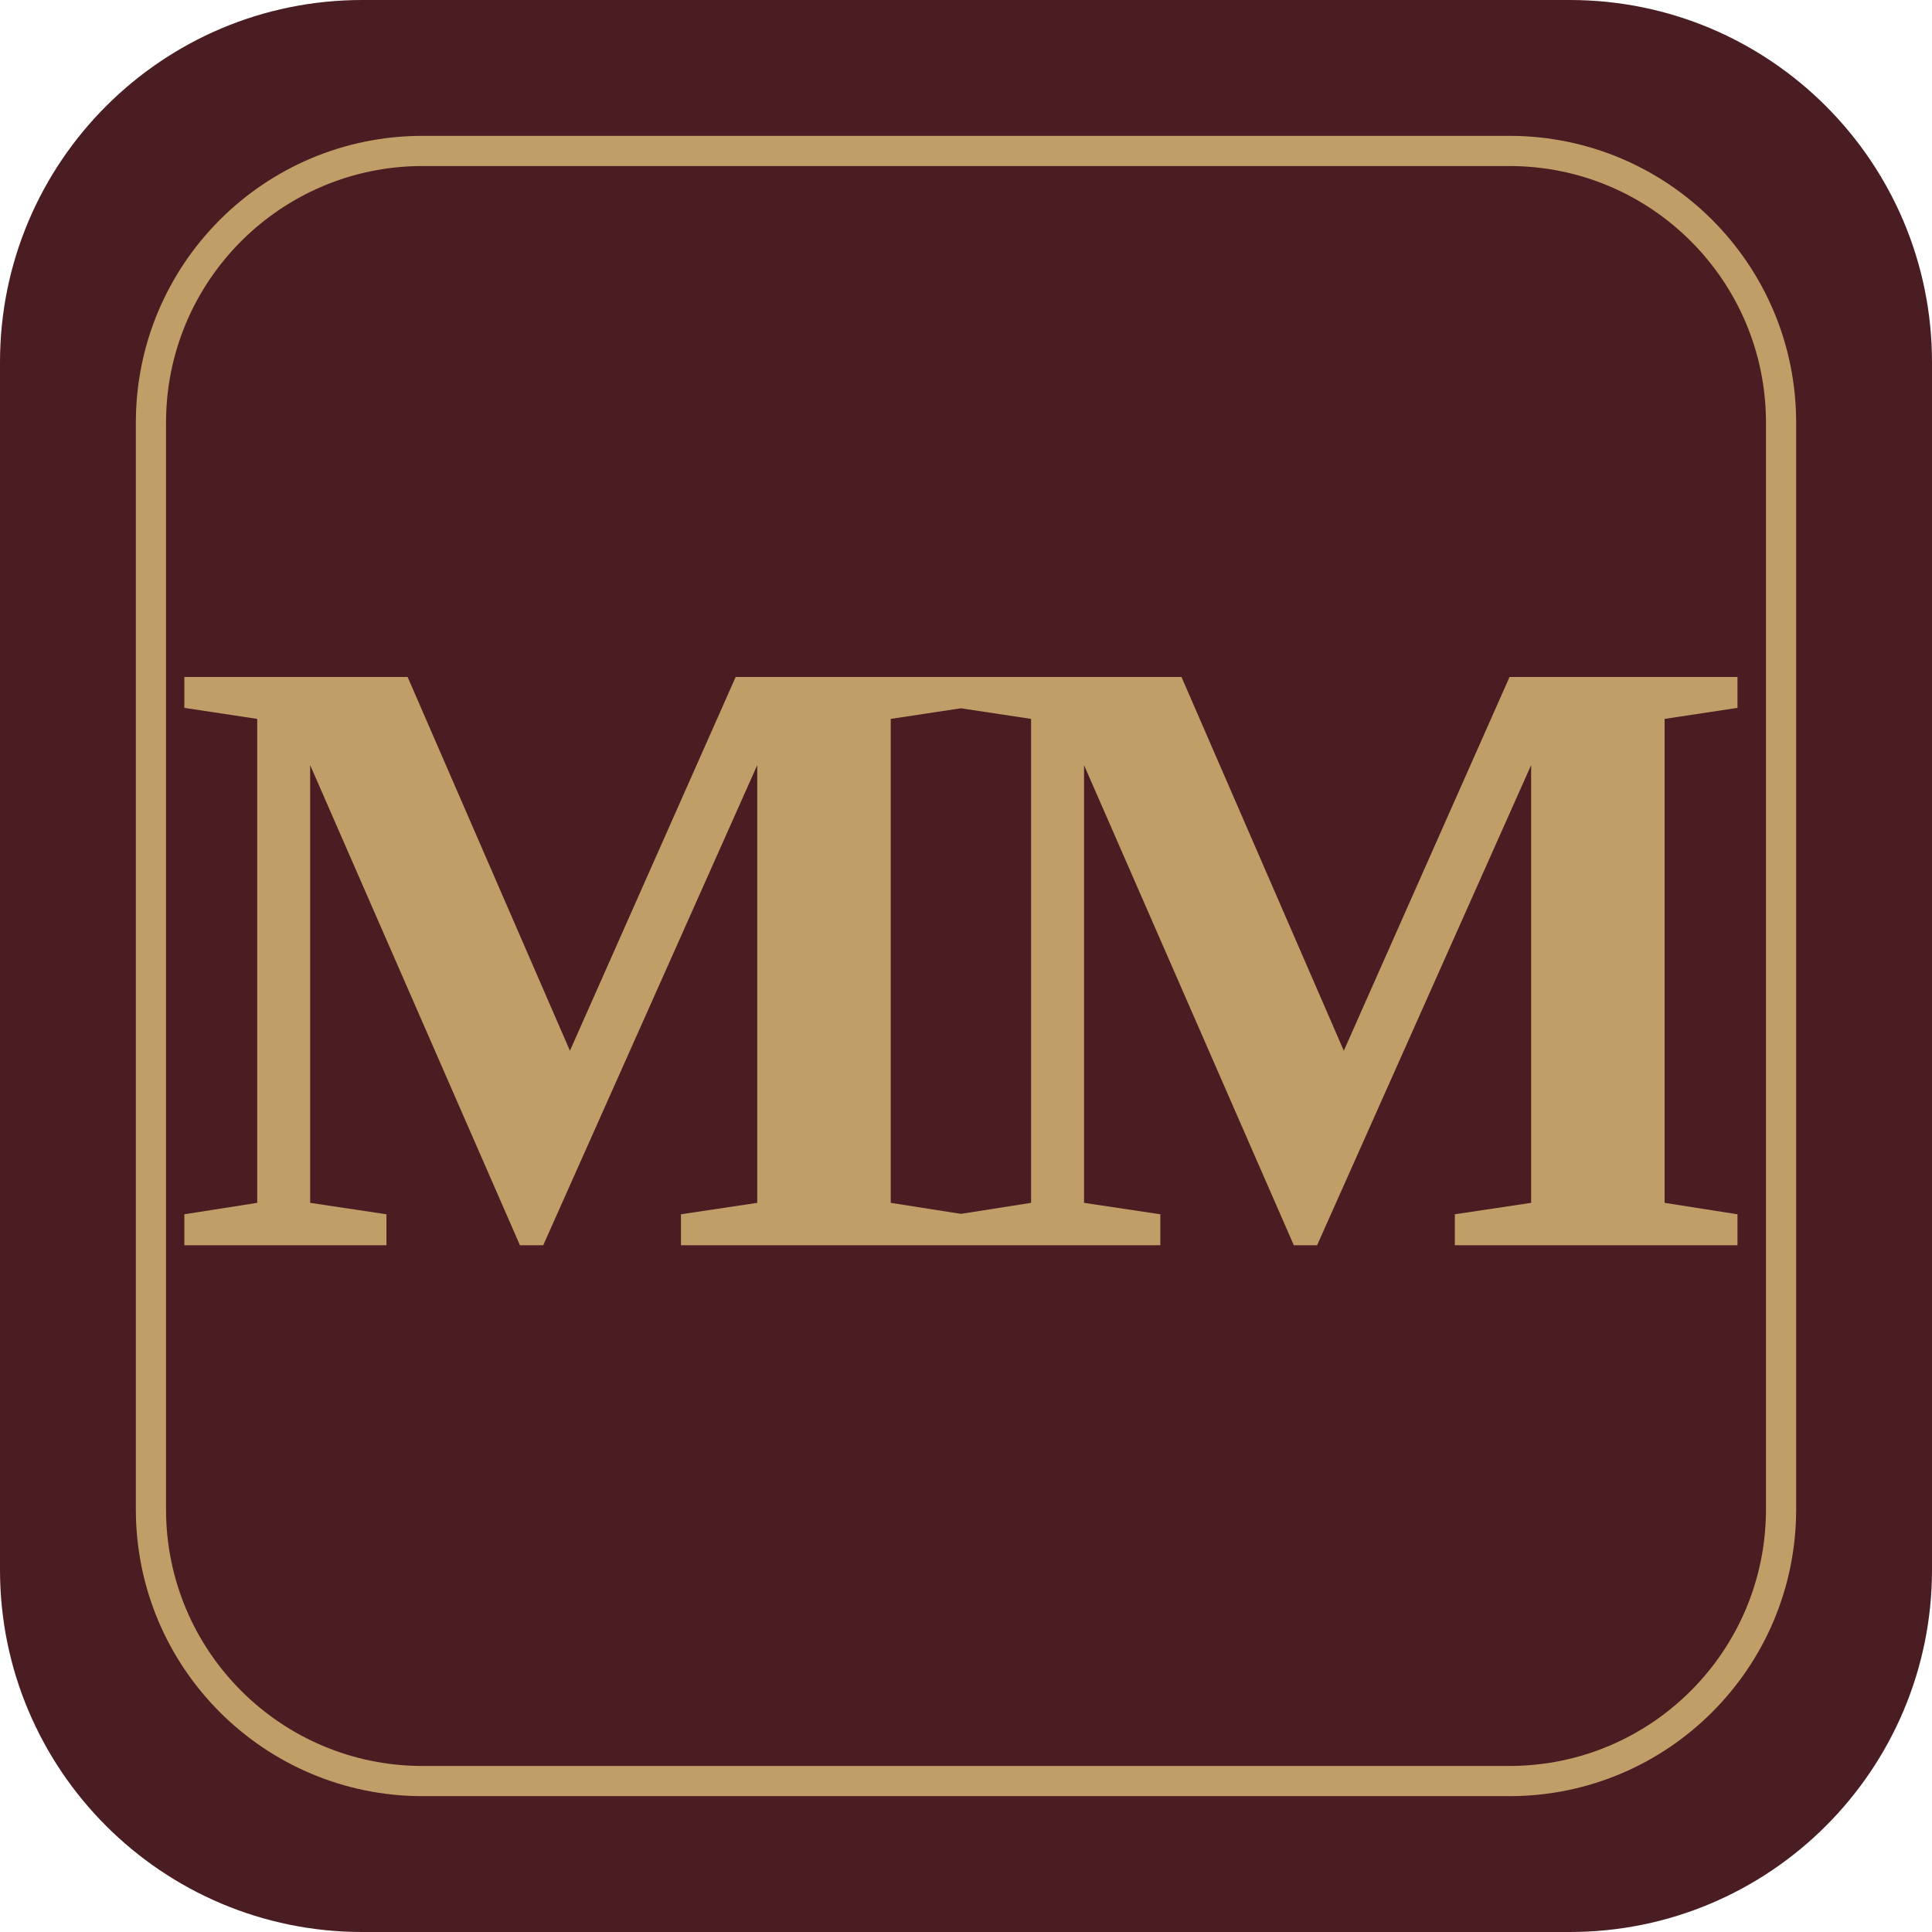
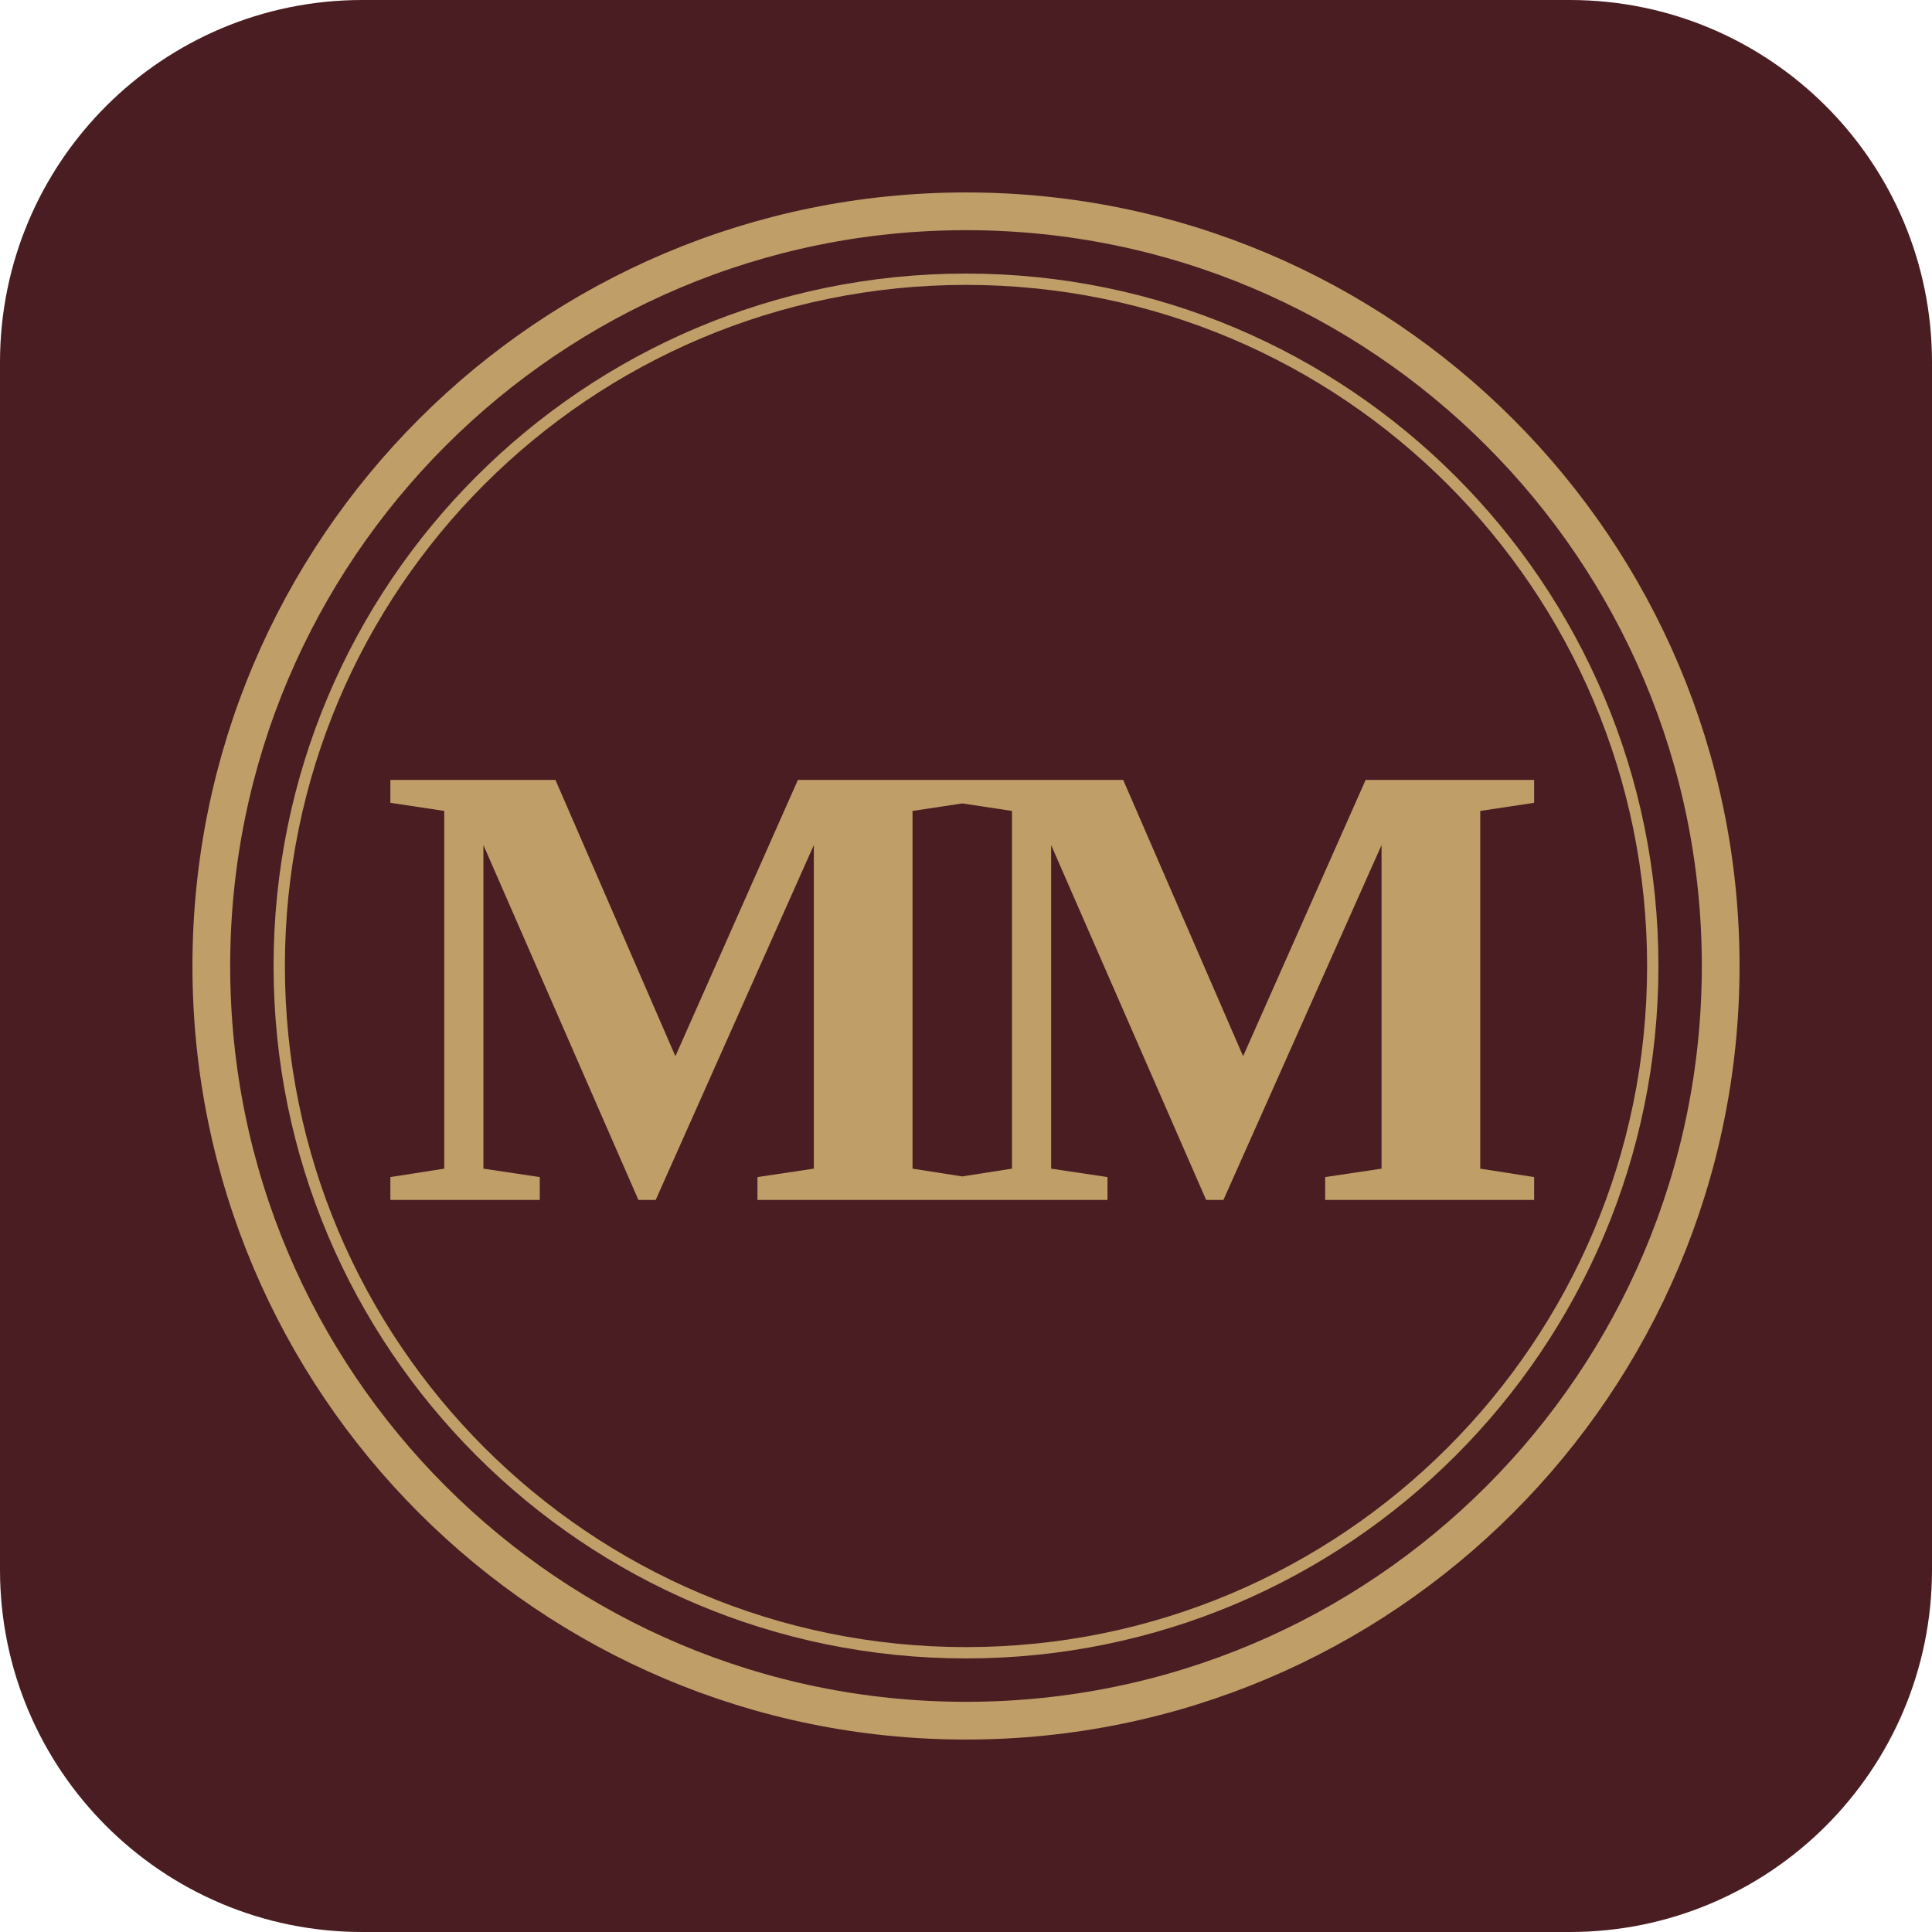
<svg xmlns="http://www.w3.org/2000/svg" viewBox="0 0 512 512">
  <rect width="512" height="512" rx="96" fill="#4A1D22" />
-   <rect x="40" y="40" width="432" height="432" rx="72" fill="none" stroke="#BF9E68" stroke-width="8" />
-   <text x="256" y="330" text-anchor="middle" font-family="Georgia,'Times New Roman',serif" font-size="230" font-weight="600" fill="#BF9E68" letter-spacing="-12">MM</text>
+   <circle cx="256" cy="256" r="200" fill="none" stroke="#BF9E68" stroke-width="10" />
+   <circle cx="256" cy="256" r="182" fill="none" stroke="#BF9E68" stroke-width="3" />
+   <text x="256" y="318" text-anchor="middle" font-family="Georgia,'Times New Roman',serif" font-size="170" font-weight="600" fill="#BF9E68" letter-spacing="-10">MM</text>
</svg>
